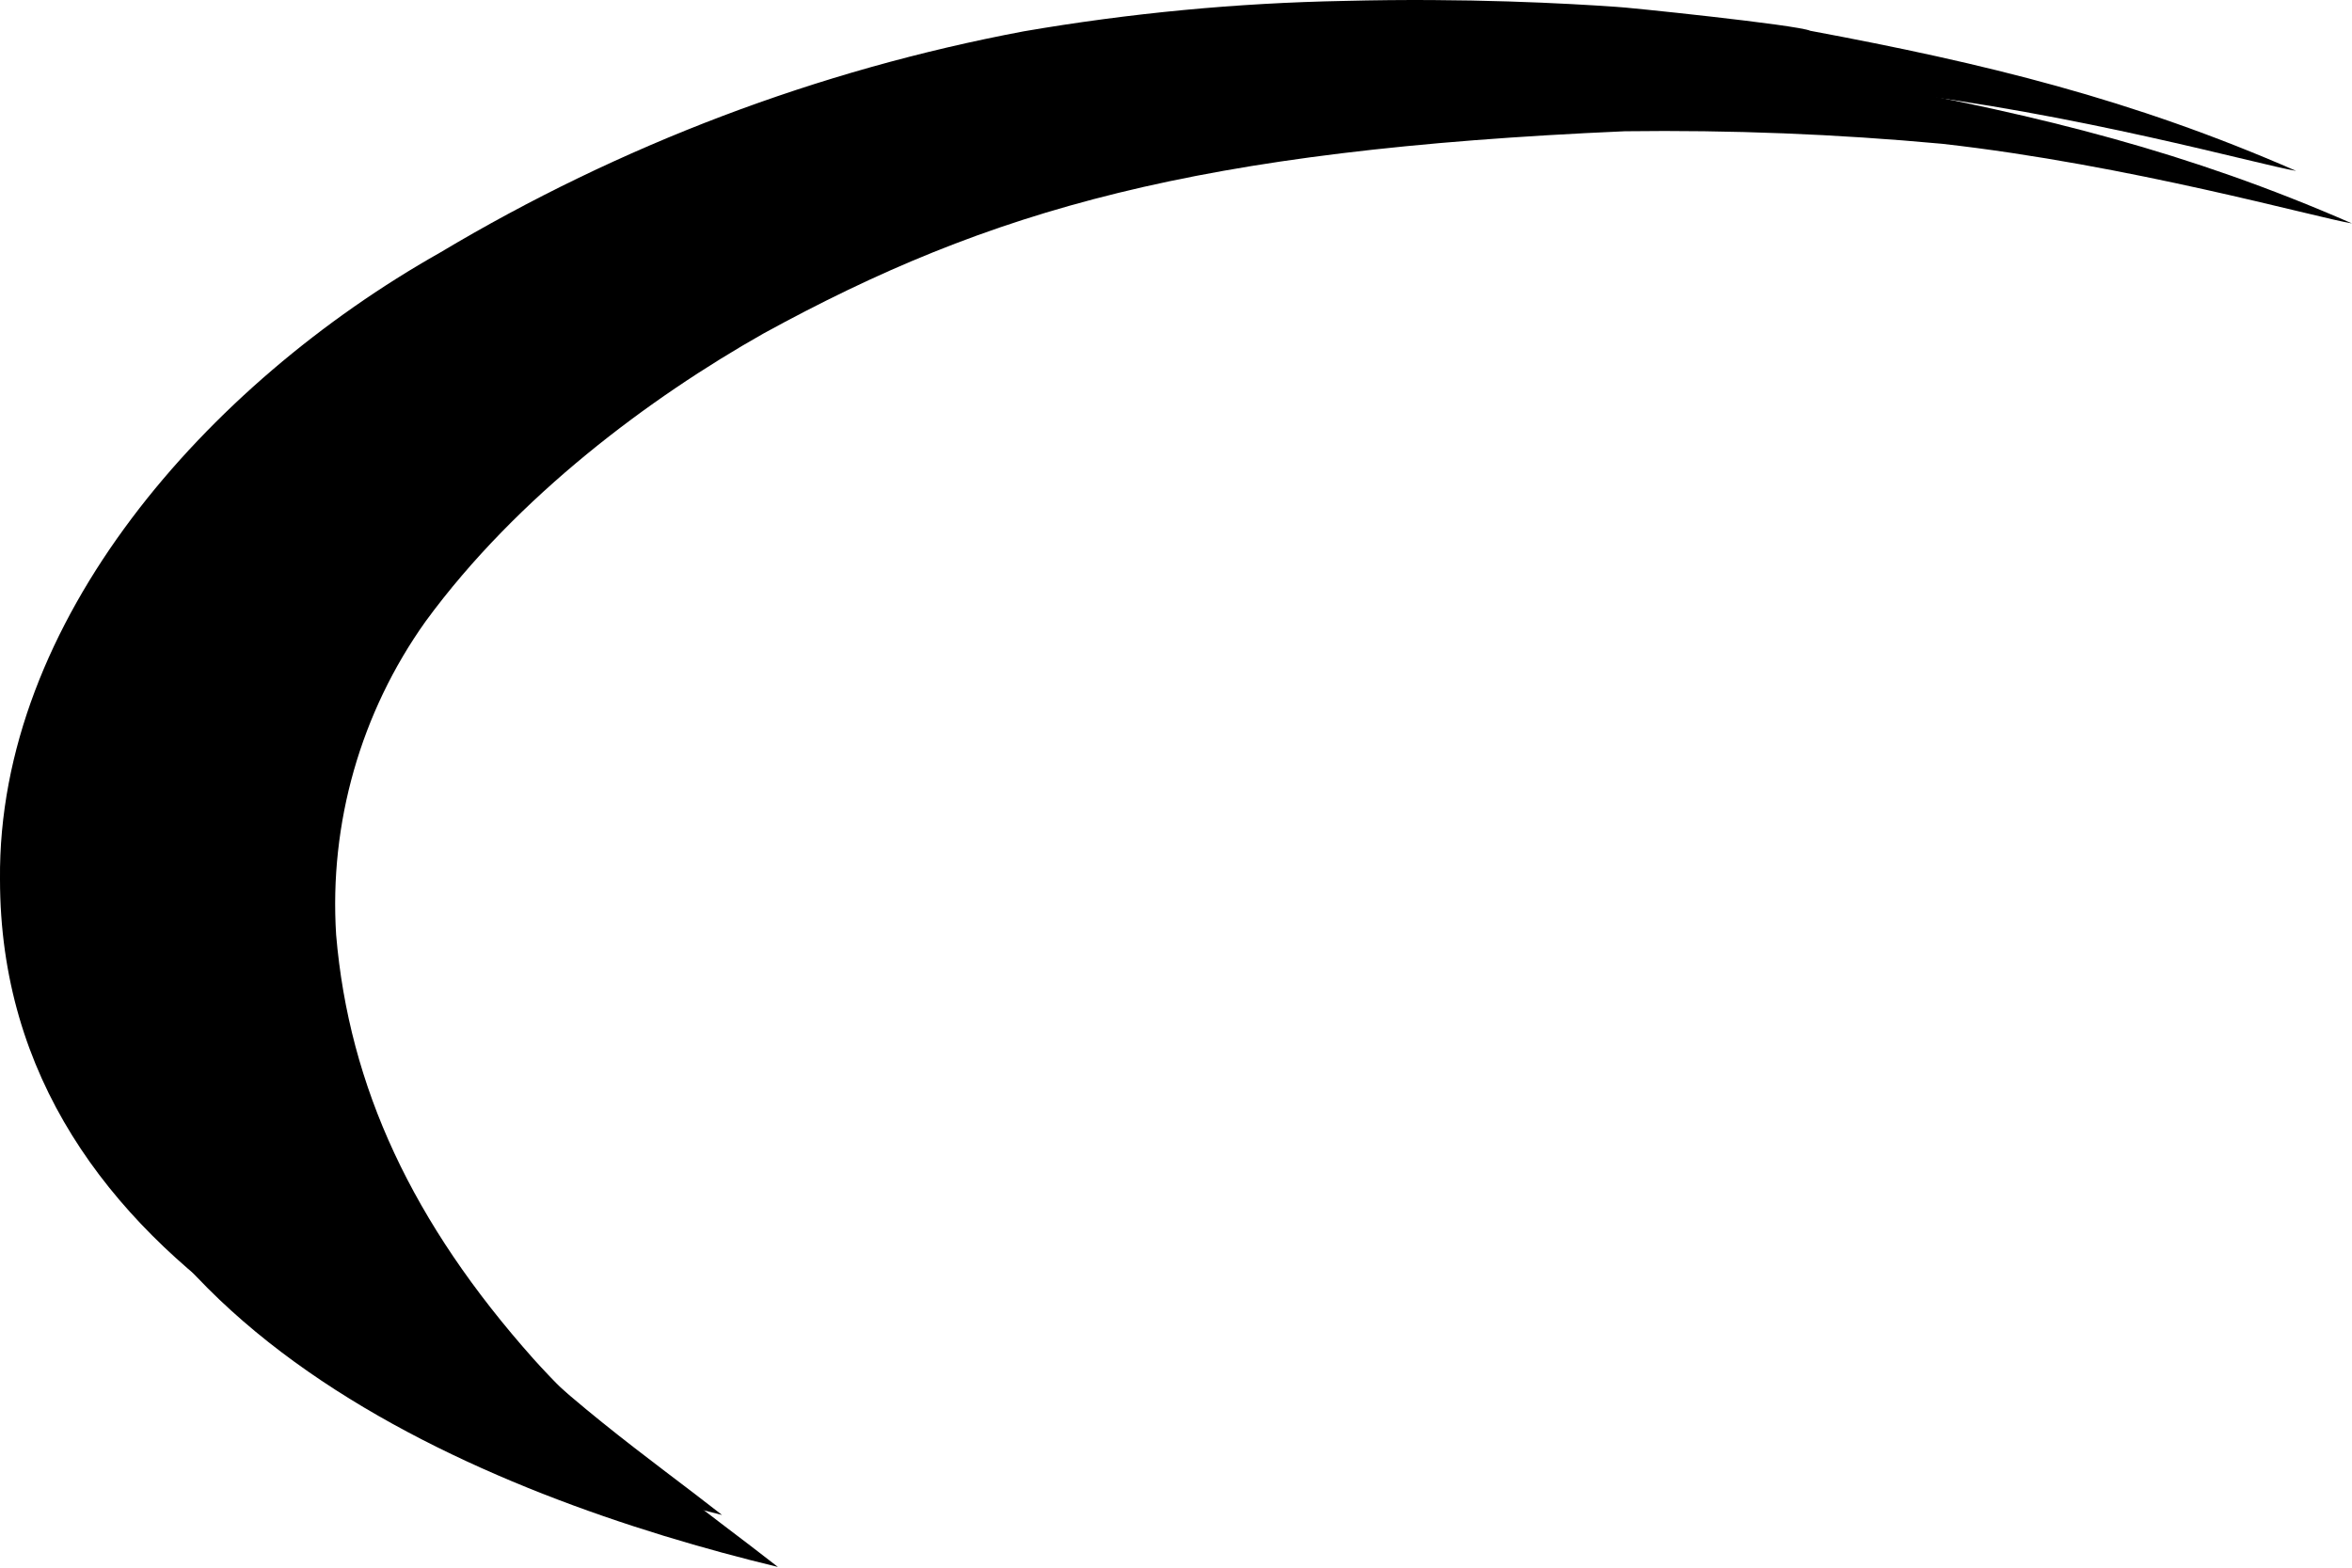
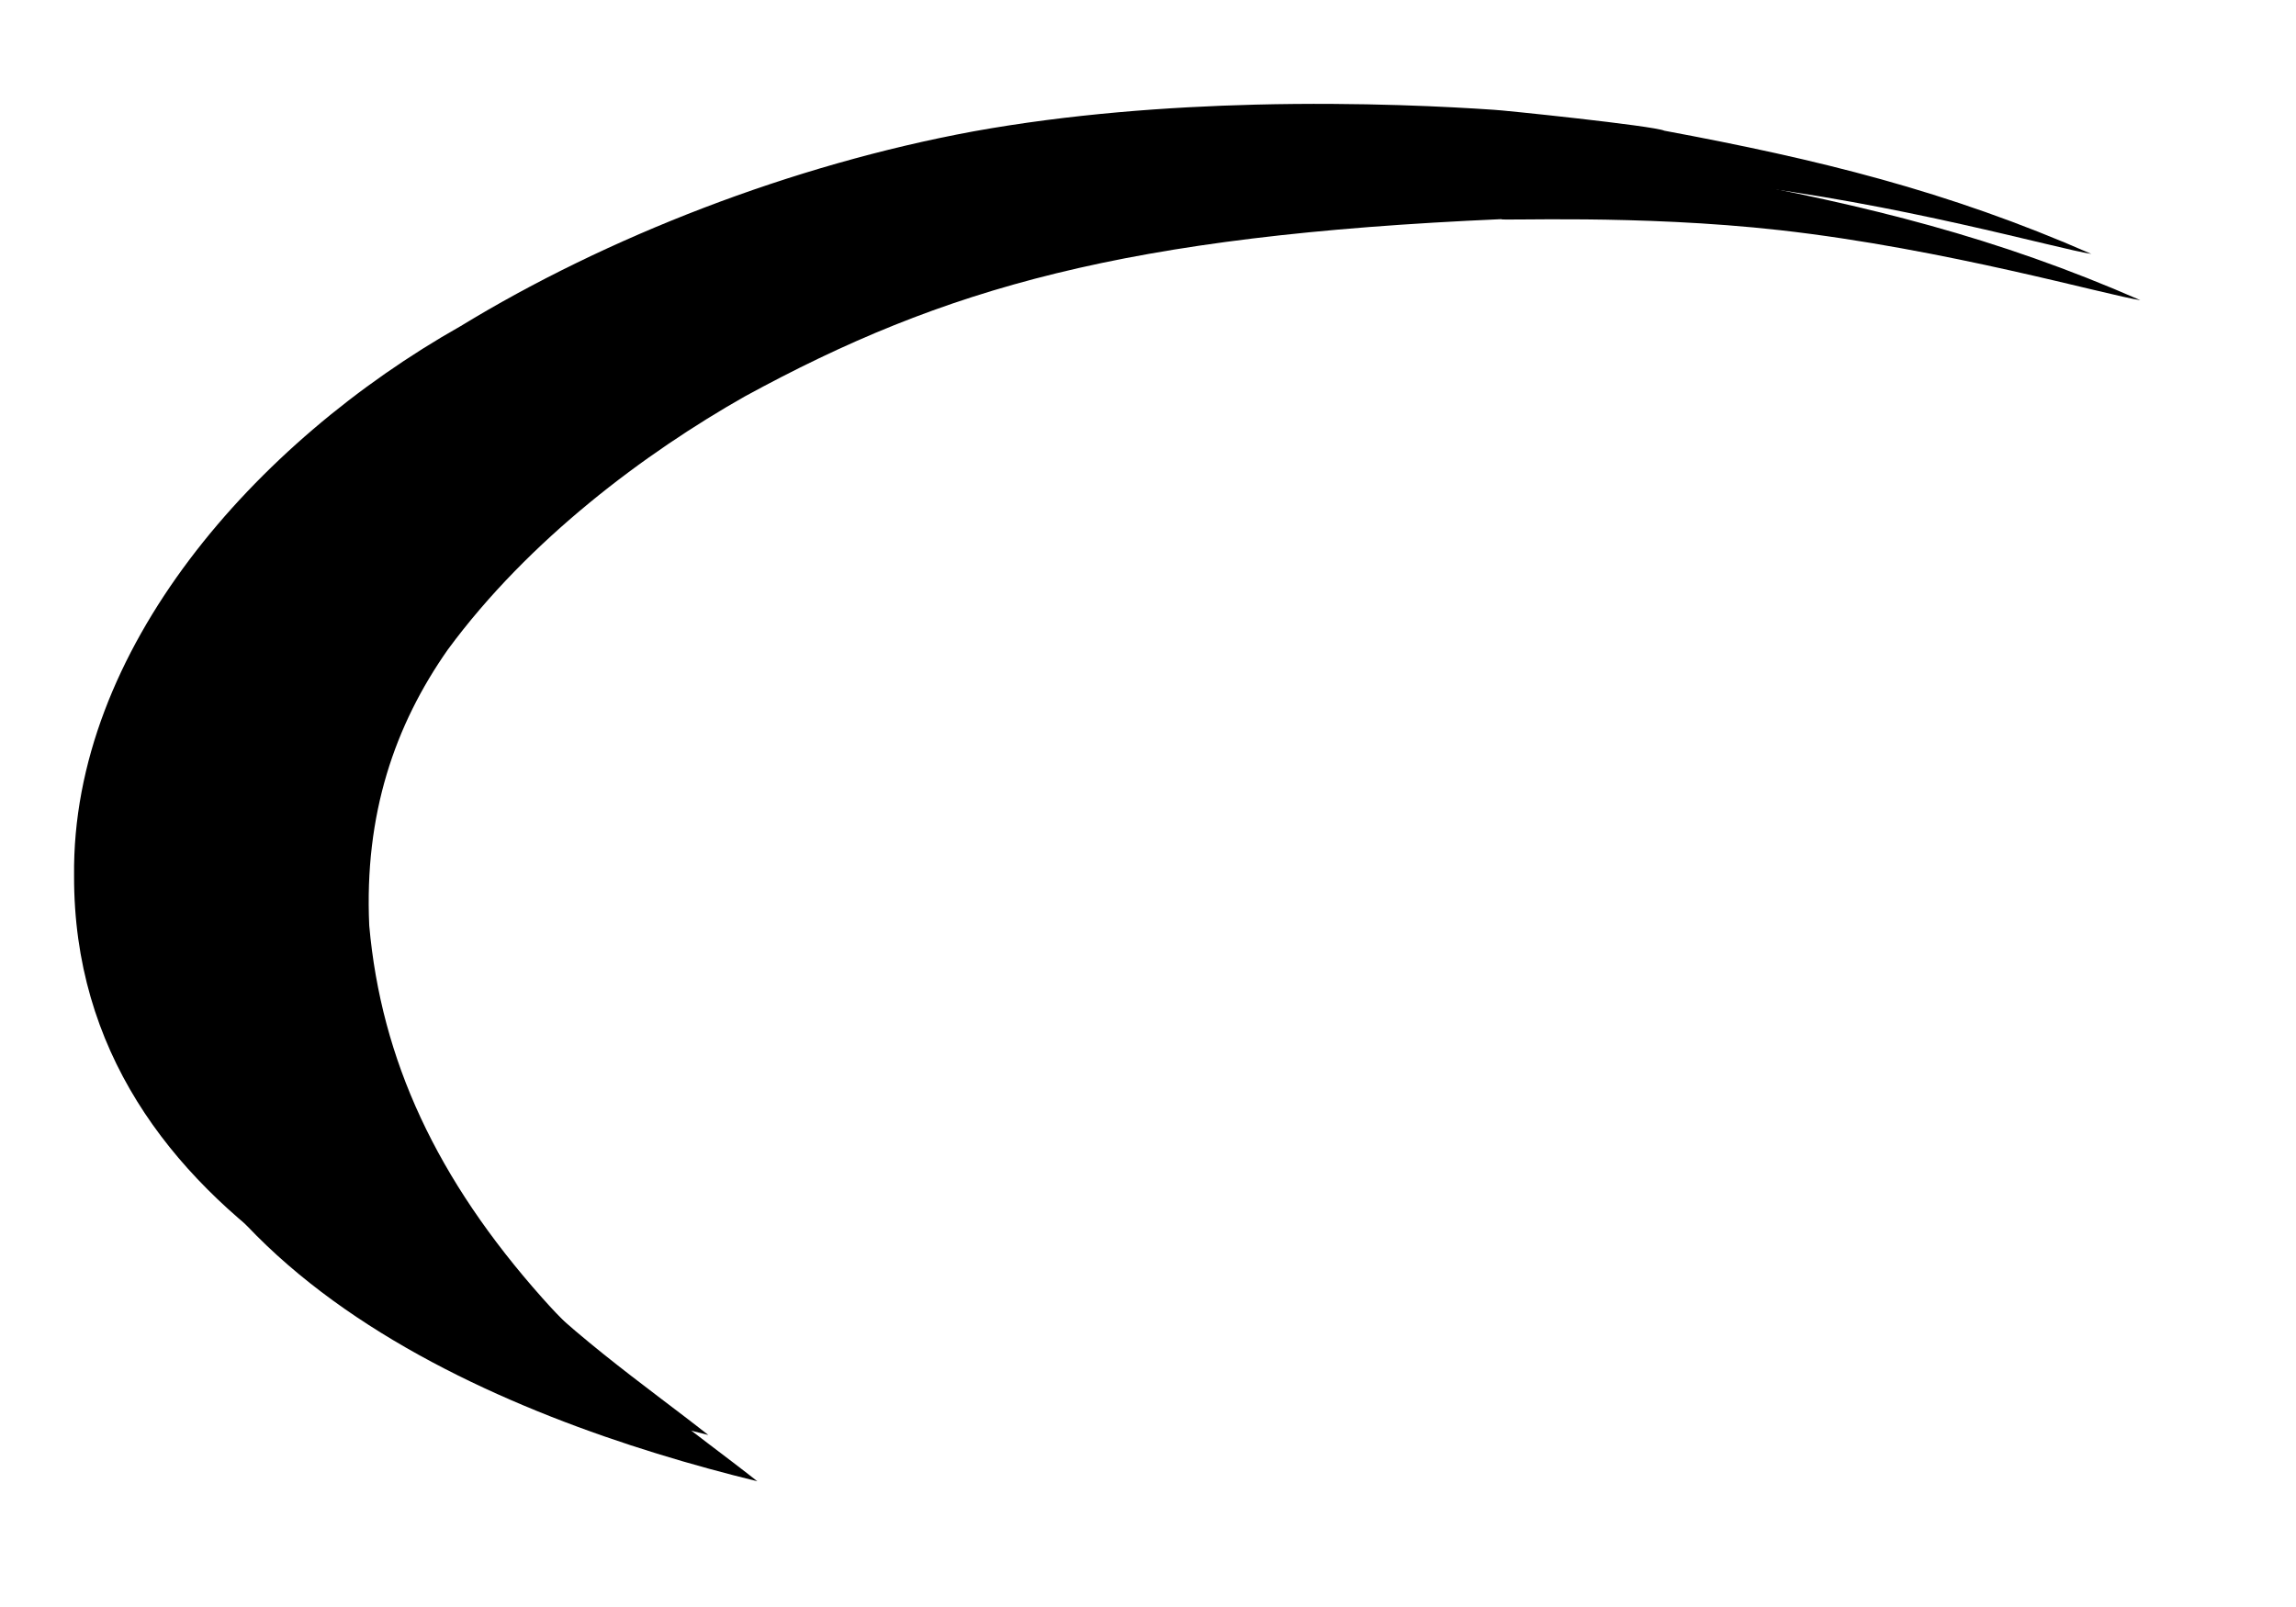
- <svg xmlns="http://www.w3.org/2000/svg" viewBox="0 0 127.56 85.04">
-   <path class="path_1" d="M42.19,85c-3.82-3-9-6.55-13.26-11.29-6.55-7.36-10-14.73-10.7-23a26.43,26.43,0,0,1,4.85-17c5-6.83,12.21-12.16,18.33-15.62C53.69,11.36,64.87,8.14,88.12,7.12a163.85,163.85,0,0,1,17.21.68c10.16,1.14,20.27,4,22.23,4.32-8.92-3.9-16.87-5.84-26.36-7.6-.67-.31-10.17-1.29-10.53-1.3-2.58-.17-8.08-.48-14.75-.31A115.39,115.39,0,0,0,58.55,4.56a96.21,96.21,0,0,0-31.65,12c-12.68,7.17-24,20-23.87,34C3,72,26.47,81.2,42.19,85Z" />
-   <path class="path_2" d="M39.16,82.18c-3.82-3-9-6.55-13.25-11.29-6.56-7.36-10-14.73-10.71-23a26.49,26.49,0,0,1,4.85-17c5-6.82,12.21-12.15,18.33-15.62,12.29-6.71,23.46-9.93,46.71-11a167.08,167.08,0,0,1,17.21.68c10.17,1.15,20.28,4,22.23,4.32-8.92-3.9-16.87-5.83-26.35-7.6C97.5,1.35,88,.37,87.64.37,85.06.19,79.56-.12,72.9.05A115.39,115.39,0,0,0,55.52,1.7a96.44,96.44,0,0,0-31.65,12c-12.68,7.16-24,20-23.87,34C0,69.12,23.44,78.34,39.16,82.18Z" />
+ <svg xmlns="http://www.w3.org/2000/svg" width="50" height="35" shape-rendering="geometricPrecision" text-rendering="geometricPrecision" image-rendering="optimizeQuality" viewBox="0 0 5000 3500">
+   <path d="M1649.3 3226.2c-134.6-106.4-318.6-231-467.5-398.3-231.2-259.7-351.7-519.6-377.7-812-11.1-242.8 55.6-436.5 171.2-601.2 177.3-240.8 430.7-428.8 646.5-551.2 433.5-236.6 827.7-350.3 1648-386.2-11.6 4.4 295.1-11 607.2 24.1 358.5 40.3 715.1 142.5 784.1 152.4-314.8-137.8-595-205.9-929.7-268.3-23.8-10.9-359-45.4-371.6-45.6-91.1-6.2-285.2-17.1-520.2-11.2-188.7 4.8-403.7 20.4-612.9 58.2-395.7 73-798.6 229.9-1116.5 424-447.4 252.7-847.6 705-842.1 1197.7-1.7 757 826.8 1082 1381.4 1217.6z" />
+   <path d="M1542.5 3125.4c-134.6-106.4-318.6-231-467.5-398.3-231.2-259.7-351.7-519.6-377.7-812-11.1-242.8 55.6-436.5 171.2-601.2 177.3-240.8 430.7-428.8 646.5-551.1 433.5-236.6 827.7-350.3 1648-386.3-11.6 4.4 295.1-11 607.2 24.1 358.5 40.3 715.1 142.5 784.1 152.4-314.8-137.8-595-205.9-929.7-268.3-23.8-10.9-359-45.5-371.6-45.6-91.1-6.2-285.2-17.1-520.2-11.2-188.7 4.8-403.7 20.4-612.9 58.2-395.7 73-798.6 229.9-1116.5 424-447.4 252.7-847.6 705-842.1 1197.7-1.7 757 826.8 1082 1381.4 1217.6z" />
</svg>
